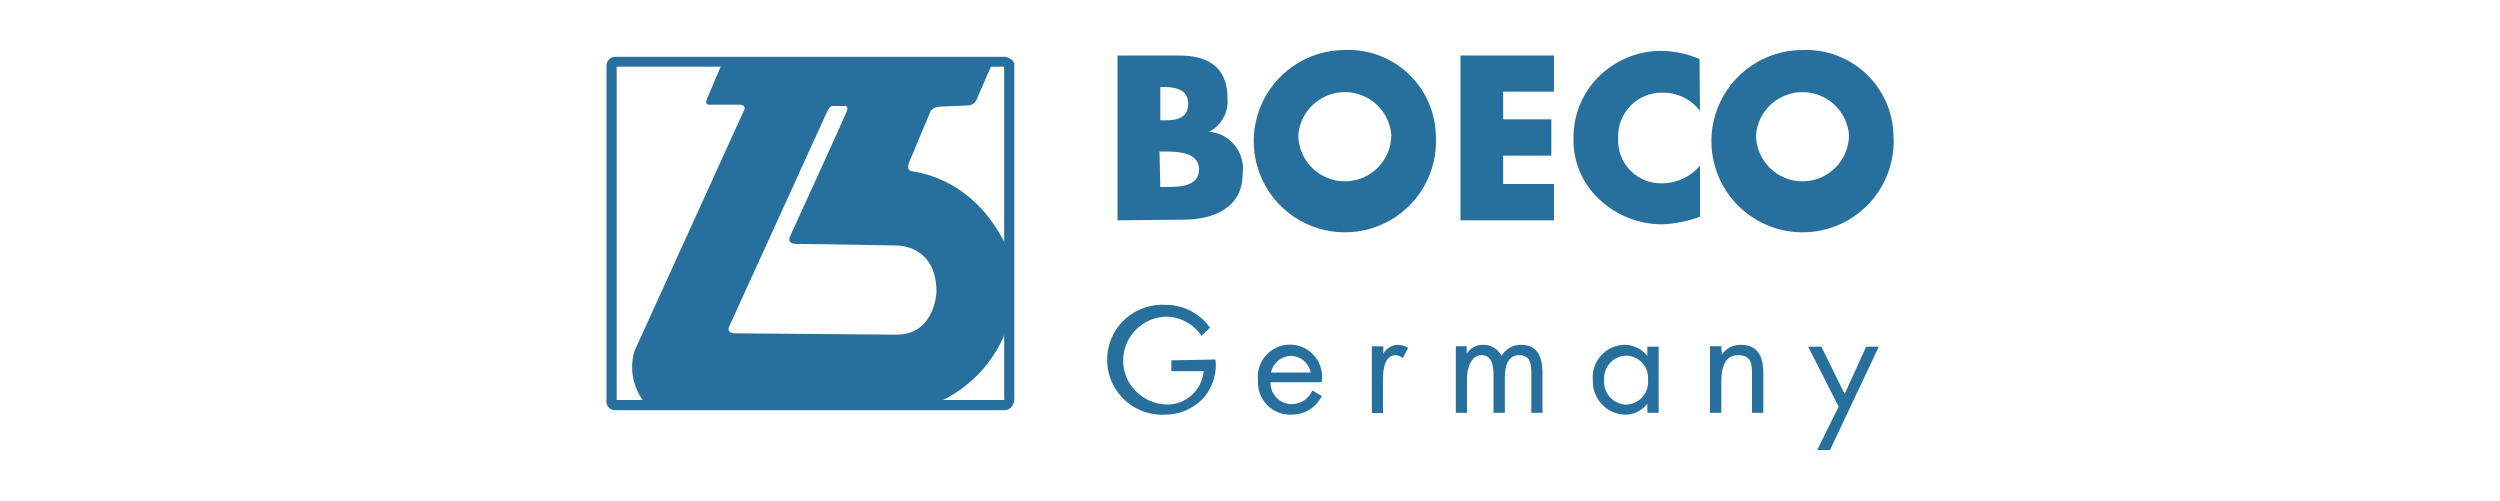
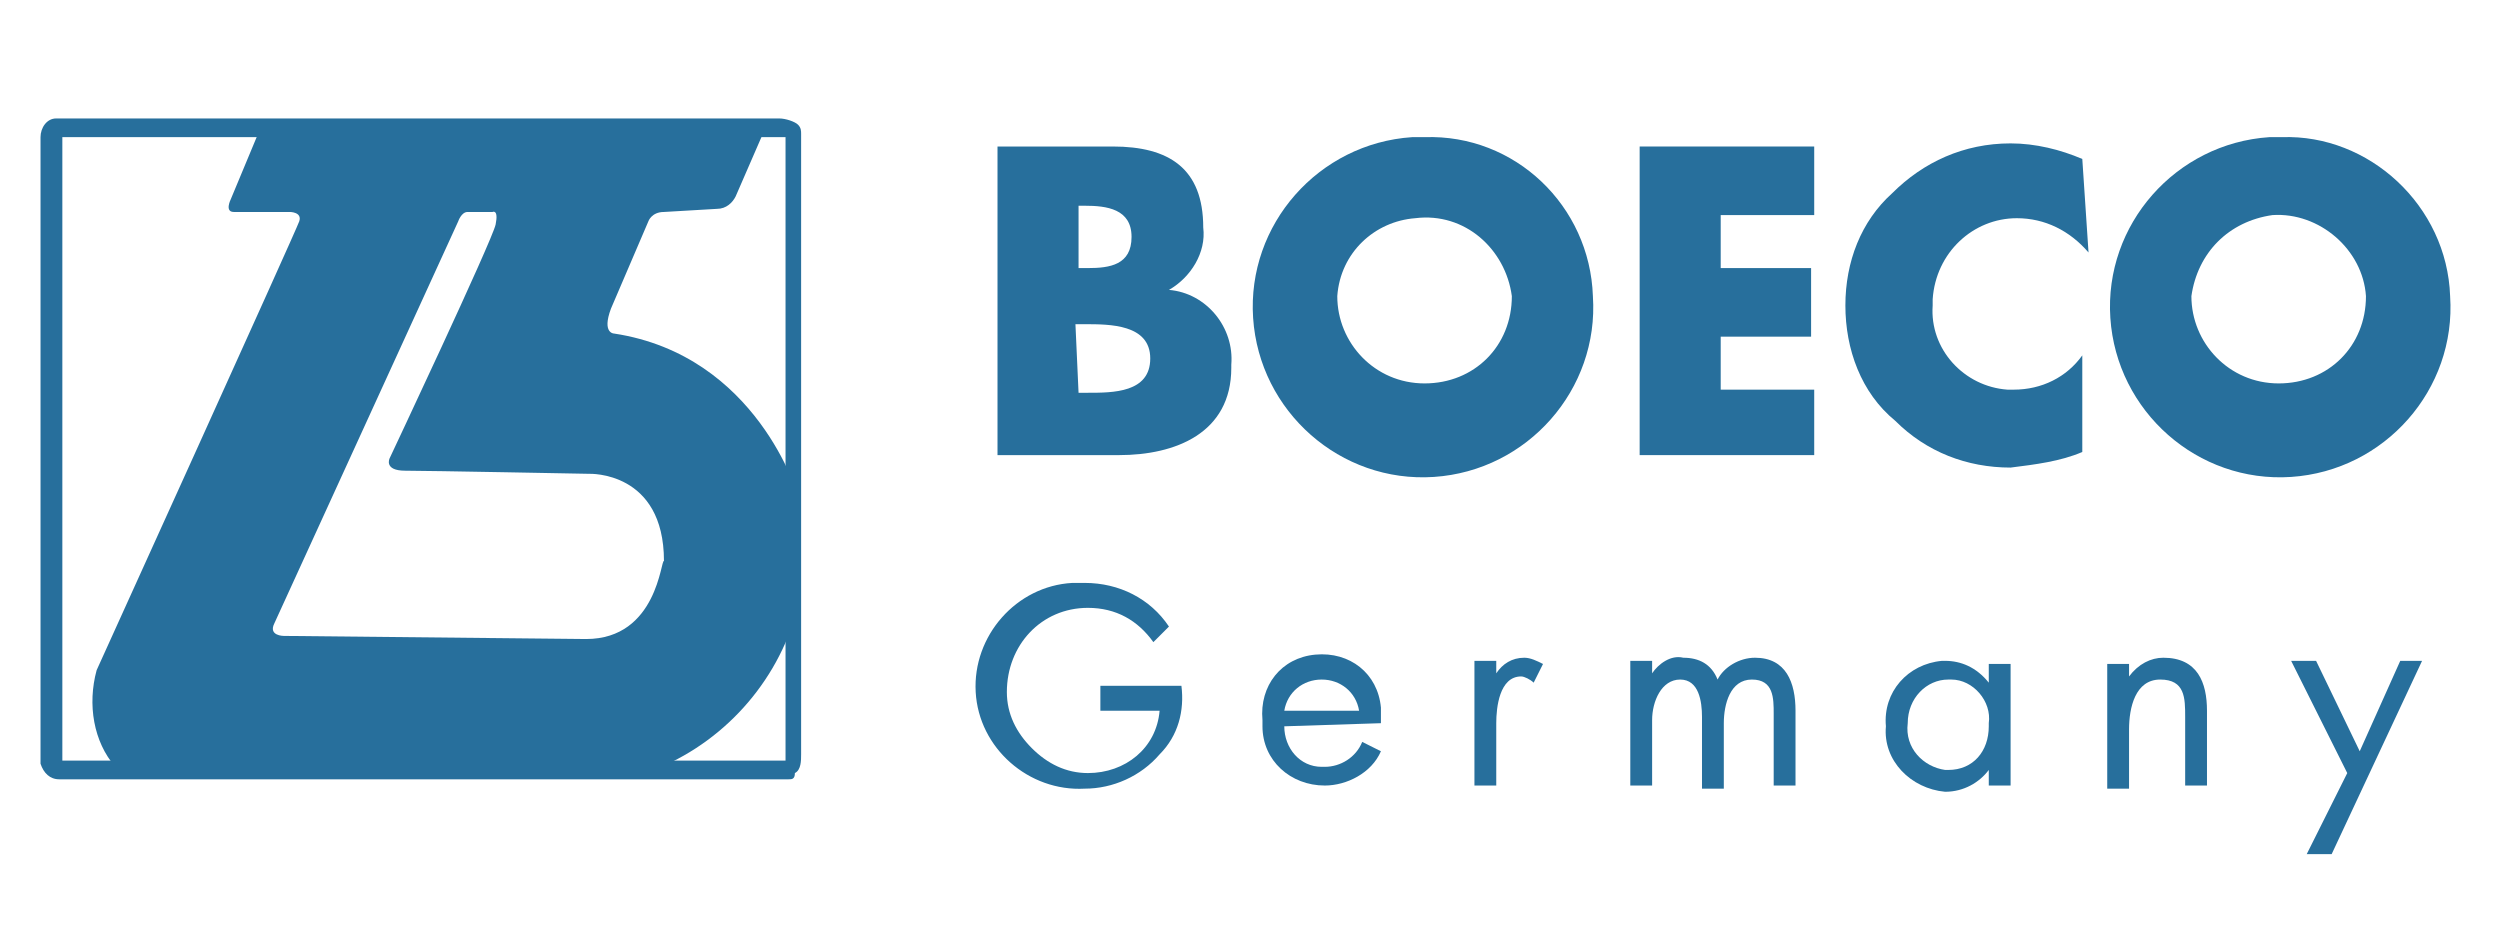
- <svg xmlns="http://www.w3.org/2000/svg" id="Capa_1" data-name="Capa 1" viewBox="0 0 150 30">
-   <defs>
-     <style>.cls-1{fill:#276f9c;}</style>
-   </defs>
-   <path class="cls-1" d="M60.27,24.61H36.94a.51.51,0,0,1-.55-.59V4A.54.54,0,0,1,37,3.41H60.12a.76.76,0,0,1,.64.23.45.45,0,0,1,.1.33V23.83a.8.8,0,0,1-.2.62.55.55,0,0,1-.39.16M37,24H60.25a.42.42,0,0,0,0-.19V4H37Z" />
-   <path class="cls-1" d="M54.71,10.27s-.44,0-.07-.75L55.8,6.75s.08-.31.55-.35L58,6.33a.6.6,0,0,0,.62-.42l1-2.29L43.43,3.55l-1,2.36s-.19.37.12.37h1.84s.4,0,.26.32-6.58,14.46-6.58,14.46a3.37,3.37,0,0,0,.64,3.13l17,.18a7.75,7.75,0,0,0,4.82-5l.13-3.9S59.28,11,54.71,10.27m-.89,9.81L44.09,20s-.54,0-.33-.43L49.65,6.65s.13-.29.29-.29h.77s.24-.05.08.36-3.4,7.49-3.4,7.49-.22.44.47.43,5.93.09,5.93.09,2.4-.07,2.4,2.79c0,0-.08,2.53-2.37,2.56" />
-   <path class="cls-1" d="M67.05,13.22V3.33h3.67c1.75,0,2.93.68,2.93,2.57a2.06,2.06,0,0,1-1.09,2v0a2.23,2.23,0,0,1,2,2.52c0,2.07-1.77,2.76-3.58,2.76Zm2.57-6h.28c.69,0,1.39-.12,1.39-1s-.8-1-1.49-1h-.18Zm0,4h.32c.76,0,2,0,2-1.05s-1.27-1.08-2.11-1.08h-.26Z" />
-   <path class="cls-1" d="M86.15,8.09A5.47,5.47,0,1,1,80.69,3a5.25,5.25,0,0,1,5.46,5.09m-8.25,0a2.79,2.79,0,1,0,5.58,0,2.8,2.8,0,0,0-5.58,0" />
-   <polygon class="cls-1" points="90.19 5.5 90.19 7.16 93.08 7.16 93.08 9.34 90.19 9.34 90.19 11.04 93.24 11.04 93.24 13.22 87.63 13.22 87.63 3.33 93.24 3.33 93.24 5.5 90.19 5.5" />
-   <path class="cls-1" d="M102,6.65a2.78,2.78,0,0,0-2.25-1.09A2.61,2.61,0,0,0,97.09,8.3,2.57,2.57,0,0,0,99.77,11,3,3,0,0,0,102,9.94V13a7.34,7.34,0,0,1-2.27.46A5.49,5.49,0,0,1,96,12a4.83,4.83,0,0,1-1.59-3.73,5.14,5.14,0,0,1,1.46-3.62,5.34,5.34,0,0,1,3.76-1.6,6.09,6.09,0,0,1,2.34.49Z" />
-   <path class="cls-1" d="M113.61,8.09A5.47,5.47,0,1,1,108.15,3a5.25,5.25,0,0,1,5.46,5.09m-8.25,0a2.79,2.79,0,1,0,5.58,0,2.8,2.8,0,0,0-5.58,0" />
-   <path class="cls-1" d="M72.93,21.57a3,3,0,0,1-.66,2.24,3.14,3.14,0,0,1-2.36,1.07,3.3,3.3,0,1,1,0-6.59,3.27,3.27,0,0,1,2.69,1.37l-.51.49A2.59,2.59,0,0,0,70,19a2.64,2.64,0,0,0-2.61,2.66,2.55,2.55,0,0,0,.75,1.8,2.69,2.69,0,0,0,1.81.81,2.19,2.19,0,0,0,2.27-2H70.28v-.65Z" />
-   <path class="cls-1" d="M76.23,22.93a1.28,1.28,0,0,0,1.3,1.32,1.36,1.36,0,0,0,1.21-.82l.57.33a2,2,0,0,1-1.83,1.12,1.93,1.93,0,0,1-2-2.05,1.93,1.93,0,1,1,3.82.1Zm2.41-.58a1.23,1.23,0,0,0-1.17-1,1.26,1.26,0,0,0-1.21,1Z" />
-   <path class="cls-1" d="M83,21.23h0a1,1,0,0,1,.88-.54,1.2,1.2,0,0,1,.61.18l-.32.62a.7.7,0,0,0-.41-.18c-.74,0-.78,1-.78,1.47v2h-.67v-4H83Z" />
-   <path class="cls-1" d="M88,21.23h0a1.12,1.12,0,0,1,1-.54,1.2,1.2,0,0,1,1.09.66,1.33,1.33,0,0,1,1.2-.66c1,0,1.26.82,1.26,1.66v2.42h-.67V22.46c0-.51,0-1.15-.73-1.15s-.86.75-.86,1.35v2.11h-.68V22.51c0-.49-.06-1.2-.71-1.2s-.88.8-.88,1.4v2.06h-.67v-4H88Z" />
-   <path class="cls-1" d="M99.52,24.77h-.68v-.55h0a1.67,1.67,0,0,1-1.37.66,2,2,0,0,1-1.9-2.09,1.94,1.94,0,0,1,1.91-2.1,1.72,1.72,0,0,1,1.36.67h0V20.8h.68Zm-3.27-2a1.37,1.37,0,0,0,1.3,1.51,1.36,1.36,0,0,0,1.33-1.5,1.33,1.33,0,0,0-1.34-1.44,1.35,1.35,0,0,0-1.29,1.43" />
-   <path class="cls-1" d="M103.31,21.28h0a1.33,1.33,0,0,1,1.13-.59c1.1,0,1.36.79,1.36,1.72v2.36h-.68V22.53c0-.64,0-1.22-.84-1.22s-1,.86-1,1.57v1.89h-.68v-4h.68Z" />
-   <polygon class="cls-1" points="108.49 20.8 109.28 20.8 110.68 23.64 111.97 20.8 112.73 20.8 109.8 27 109.03 27 110.32 24.4 108.49 20.8" />
+ <svg xmlns="http://www.w3.org/2000/svg" version="1.1" id="Capa_1" x="0px" y="0px" viewBox="0 0 80.2 30" style="enable-background:new 0 0 80.2 30;" xml:space="preserve">
+   <style type="text/css">
+ 	.st0{fill:#276F9C;}
+ </style>
+   <g>
+     <path class="st0" d="M25.3,25H1.9c-0.3,0-0.5-0.2-0.6-0.5c0,0,0-0.1,0-0.1v-20c0-0.3,0.2-0.6,0.5-0.6c0,0,0.1,0,0.1,0h23.1   c0.2,0,0.5,0.1,0.6,0.2c0.1,0.1,0.1,0.2,0.1,0.3v19.9c0,0.2,0,0.5-0.2,0.6C25.5,25,25.4,25,25.3,25 M2,24.4h23.2c0-0.1,0-0.1,0-0.2   V4.4H2V24.4z" />
+     <path class="st0" d="M19.7,10.7c0,0-0.4,0-0.1-0.8l1.2-2.8c0,0,0.1-0.3,0.5-0.3L23,6.7c0.3,0,0.5-0.2,0.6-0.4l1-2.3L8.4,4l-1,2.4   c0,0-0.2,0.4,0.1,0.4h1.8c0,0,0.4,0,0.3,0.3S3.1,21.5,3.1,21.5c-0.3,1.1-0.1,2.3,0.6,3.1l17,0.2c2.3-0.8,4.1-2.7,4.8-5l0.1-3.9   C25.6,15.9,24.3,11.4,19.7,10.7 M18.8,20.5l-9.7-0.1c0,0-0.5,0-0.3-0.4l5.9-12.9c0,0,0.1-0.3,0.3-0.3h0.8c0,0,0.2-0.1,0.1,0.4   s-3.4,7.5-3.4,7.5s-0.2,0.4,0.5,0.4s5.9,0.1,5.9,0.1s2.4-0.1,2.4,2.8C21.2,17.9,21.1,20.5,18.8,20.5" />
+     <path class="st0" d="M32,14.6V4.7h3.7c1.8,0,2.9,0.7,2.9,2.6c0.1,0.8-0.4,1.6-1.1,2l0,0c1.2,0.1,2.1,1.2,2,2.4c0,0,0,0.1,0,0.1   c0,2.1-1.8,2.8-3.6,2.8L32,14.6z M34.6,8.6h0.3c0.7,0,1.4-0.1,1.4-1s-0.8-1-1.5-1h-0.2V8.6z M34.6,12.6h0.3c0.8,0,2,0,2-1.1   s-1.3-1.1-2.1-1.1h-0.3L34.6,12.6z" />
+     <path class="st0" d="M51.1,9.5c0.2,3-2.1,5.6-5.1,5.8c-3,0.2-5.6-2.1-5.8-5.1c-0.2-3,2.1-5.6,5.1-5.8c0.1,0,0.3,0,0.4,0   C48.6,4.3,51,6.6,51.1,9.5C51.1,9.5,51.1,9.5,51.1,9.5 M42.9,9.5c0,1.5,1.2,2.8,2.8,2.8s2.8-1.2,2.8-2.8C48.3,8,47,6.8,45.4,7   C44.1,7.1,43,8.1,42.9,9.5" />
+     <polygon class="st0" points="55.2,6.9 55.2,8.6 58.1,8.6 58.1,10.8 55.2,10.8 55.2,12.5 58.2,12.5 58.2,14.6 52.6,14.6 52.6,4.7    58.2,4.7 58.2,6.9  " />
+     <path class="st0" d="M67,8.1C66.4,7.4,65.6,7,64.7,7c-1.4,0-2.6,1.1-2.7,2.6c0,0.1,0,0.1,0,0.2c-0.1,1.4,1,2.6,2.4,2.7   c0.1,0,0.2,0,0.2,0c0.9,0,1.7-0.4,2.2-1.1v3.1c-0.7,0.3-1.5,0.4-2.3,0.5c-1.4,0-2.7-0.5-3.7-1.5c-1.1-0.9-1.6-2.3-1.6-3.7   c0-1.4,0.5-2.7,1.5-3.6c1-1,2.3-1.6,3.8-1.6c0.8,0,1.6,0.2,2.3,0.5L67,8.1z" />
+     <path class="st0" d="M78.6,9.5c0.2,3-2.1,5.6-5.1,5.8c-3,0.2-5.6-2.1-5.8-5.1c-0.2-3,2.1-5.6,5.1-5.8c0.1,0,0.3,0,0.4,0   C76,4.3,78.5,6.6,78.6,9.5C78.6,9.5,78.6,9.5,78.6,9.5 M70.3,9.5c0,1.5,1.2,2.8,2.8,2.8s2.8-1.2,2.8-2.8c-0.1-1.5-1.5-2.7-3-2.6   C71.5,7.1,70.5,8.1,70.3,9.5" />
+     <path class="st0" d="M37.9,22c0.1,0.8-0.1,1.6-0.7,2.2c-0.6,0.7-1.5,1.1-2.4,1.1c-1.8,0.1-3.4-1.3-3.5-3.1s1.3-3.4,3.1-3.5   c0.1,0,0.2,0,0.4,0c1.1,0,2.1,0.5,2.7,1.4l-0.5,0.5c-0.5-0.7-1.2-1.1-2.1-1.1c-1.5,0-2.6,1.2-2.6,2.7c0,0.7,0.3,1.3,0.8,1.8   c0.5,0.5,1.1,0.8,1.8,0.8c1.2,0,2.2-0.8,2.3-2h-1.9V22L37.9,22z" />
+     <path class="st0" d="M41.2,23.3c0,0.7,0.5,1.3,1.2,1.3c0,0,0,0,0.1,0c0.5,0,1-0.3,1.2-0.8l0.6,0.3c-0.3,0.7-1.1,1.1-1.8,1.1   c-1.1,0-2-0.8-2-1.9c0-0.1,0-0.1,0-0.2c-0.1-1.1,0.6-2,1.7-2.1c1.1-0.1,2,0.6,2.1,1.7c0,0.2,0,0.4,0,0.5L41.2,23.3z M43.6,22.8   c-0.1-0.6-0.6-1-1.2-1c-0.6,0-1.1,0.4-1.2,1H43.6z" />
+     <path class="st0" d="M48,21.6L48,21.6c0.2-0.3,0.5-0.5,0.9-0.5c0.2,0,0.4,0.1,0.6,0.2l-0.3,0.6c-0.1-0.1-0.3-0.2-0.4-0.2   c-0.7,0-0.8,1-0.8,1.5v2h-0.7v-4H48V21.6z" />
+     <path class="st0" d="M53,21.6L53,21.6c0.2-0.3,0.6-0.6,1-0.5c0.5,0,0.9,0.2,1.1,0.7c0.2-0.4,0.7-0.7,1.2-0.7c1,0,1.3,0.8,1.3,1.7   v2.4h-0.7v-2.3c0-0.5,0-1.1-0.7-1.1s-0.9,0.8-0.9,1.4v2.1h-0.7v-2.3c0-0.5-0.1-1.2-0.7-1.2S53,22.5,53,23.1v2.1h-0.7v-4H53V21.6z" />
+     <path class="st0" d="M64.5,25.2h-0.7v-0.5l0,0c-0.3,0.4-0.8,0.7-1.4,0.7c-1.1-0.1-2-1-1.9-2.1c-0.1-1.1,0.7-2,1.8-2.1   c0,0,0.1,0,0.1,0c0.5,0,1,0.2,1.4,0.7l0,0v-0.6h0.7V25.2z M61.2,23.2c-0.1,0.8,0.5,1.4,1.2,1.5c0,0,0.1,0,0.1,0   c0.8,0,1.3-0.6,1.3-1.4c0,0,0-0.1,0-0.1c0.1-0.7-0.5-1.4-1.2-1.4c0,0-0.1,0-0.1,0C61.8,21.8,61.2,22.4,61.2,23.2   C61.2,23.2,61.2,23.2,61.2,23.2" />
+     <path class="st0" d="M68.3,21.7L68.3,21.7c0.3-0.4,0.7-0.6,1.1-0.6c1.1,0,1.4,0.8,1.4,1.7v2.4h-0.7v-2.2c0-0.6,0-1.2-0.8-1.2   s-1,0.9-1,1.6v1.9h-0.7v-4h0.7L68.3,21.7z" />
+     <polygon class="st0" points="73.5,21.2 74.3,21.2 75.7,24.1 77,21.2 77.7,21.2 74.8,27.4 74,27.4 75.3,24.8  " />
+   </g>
</svg>
